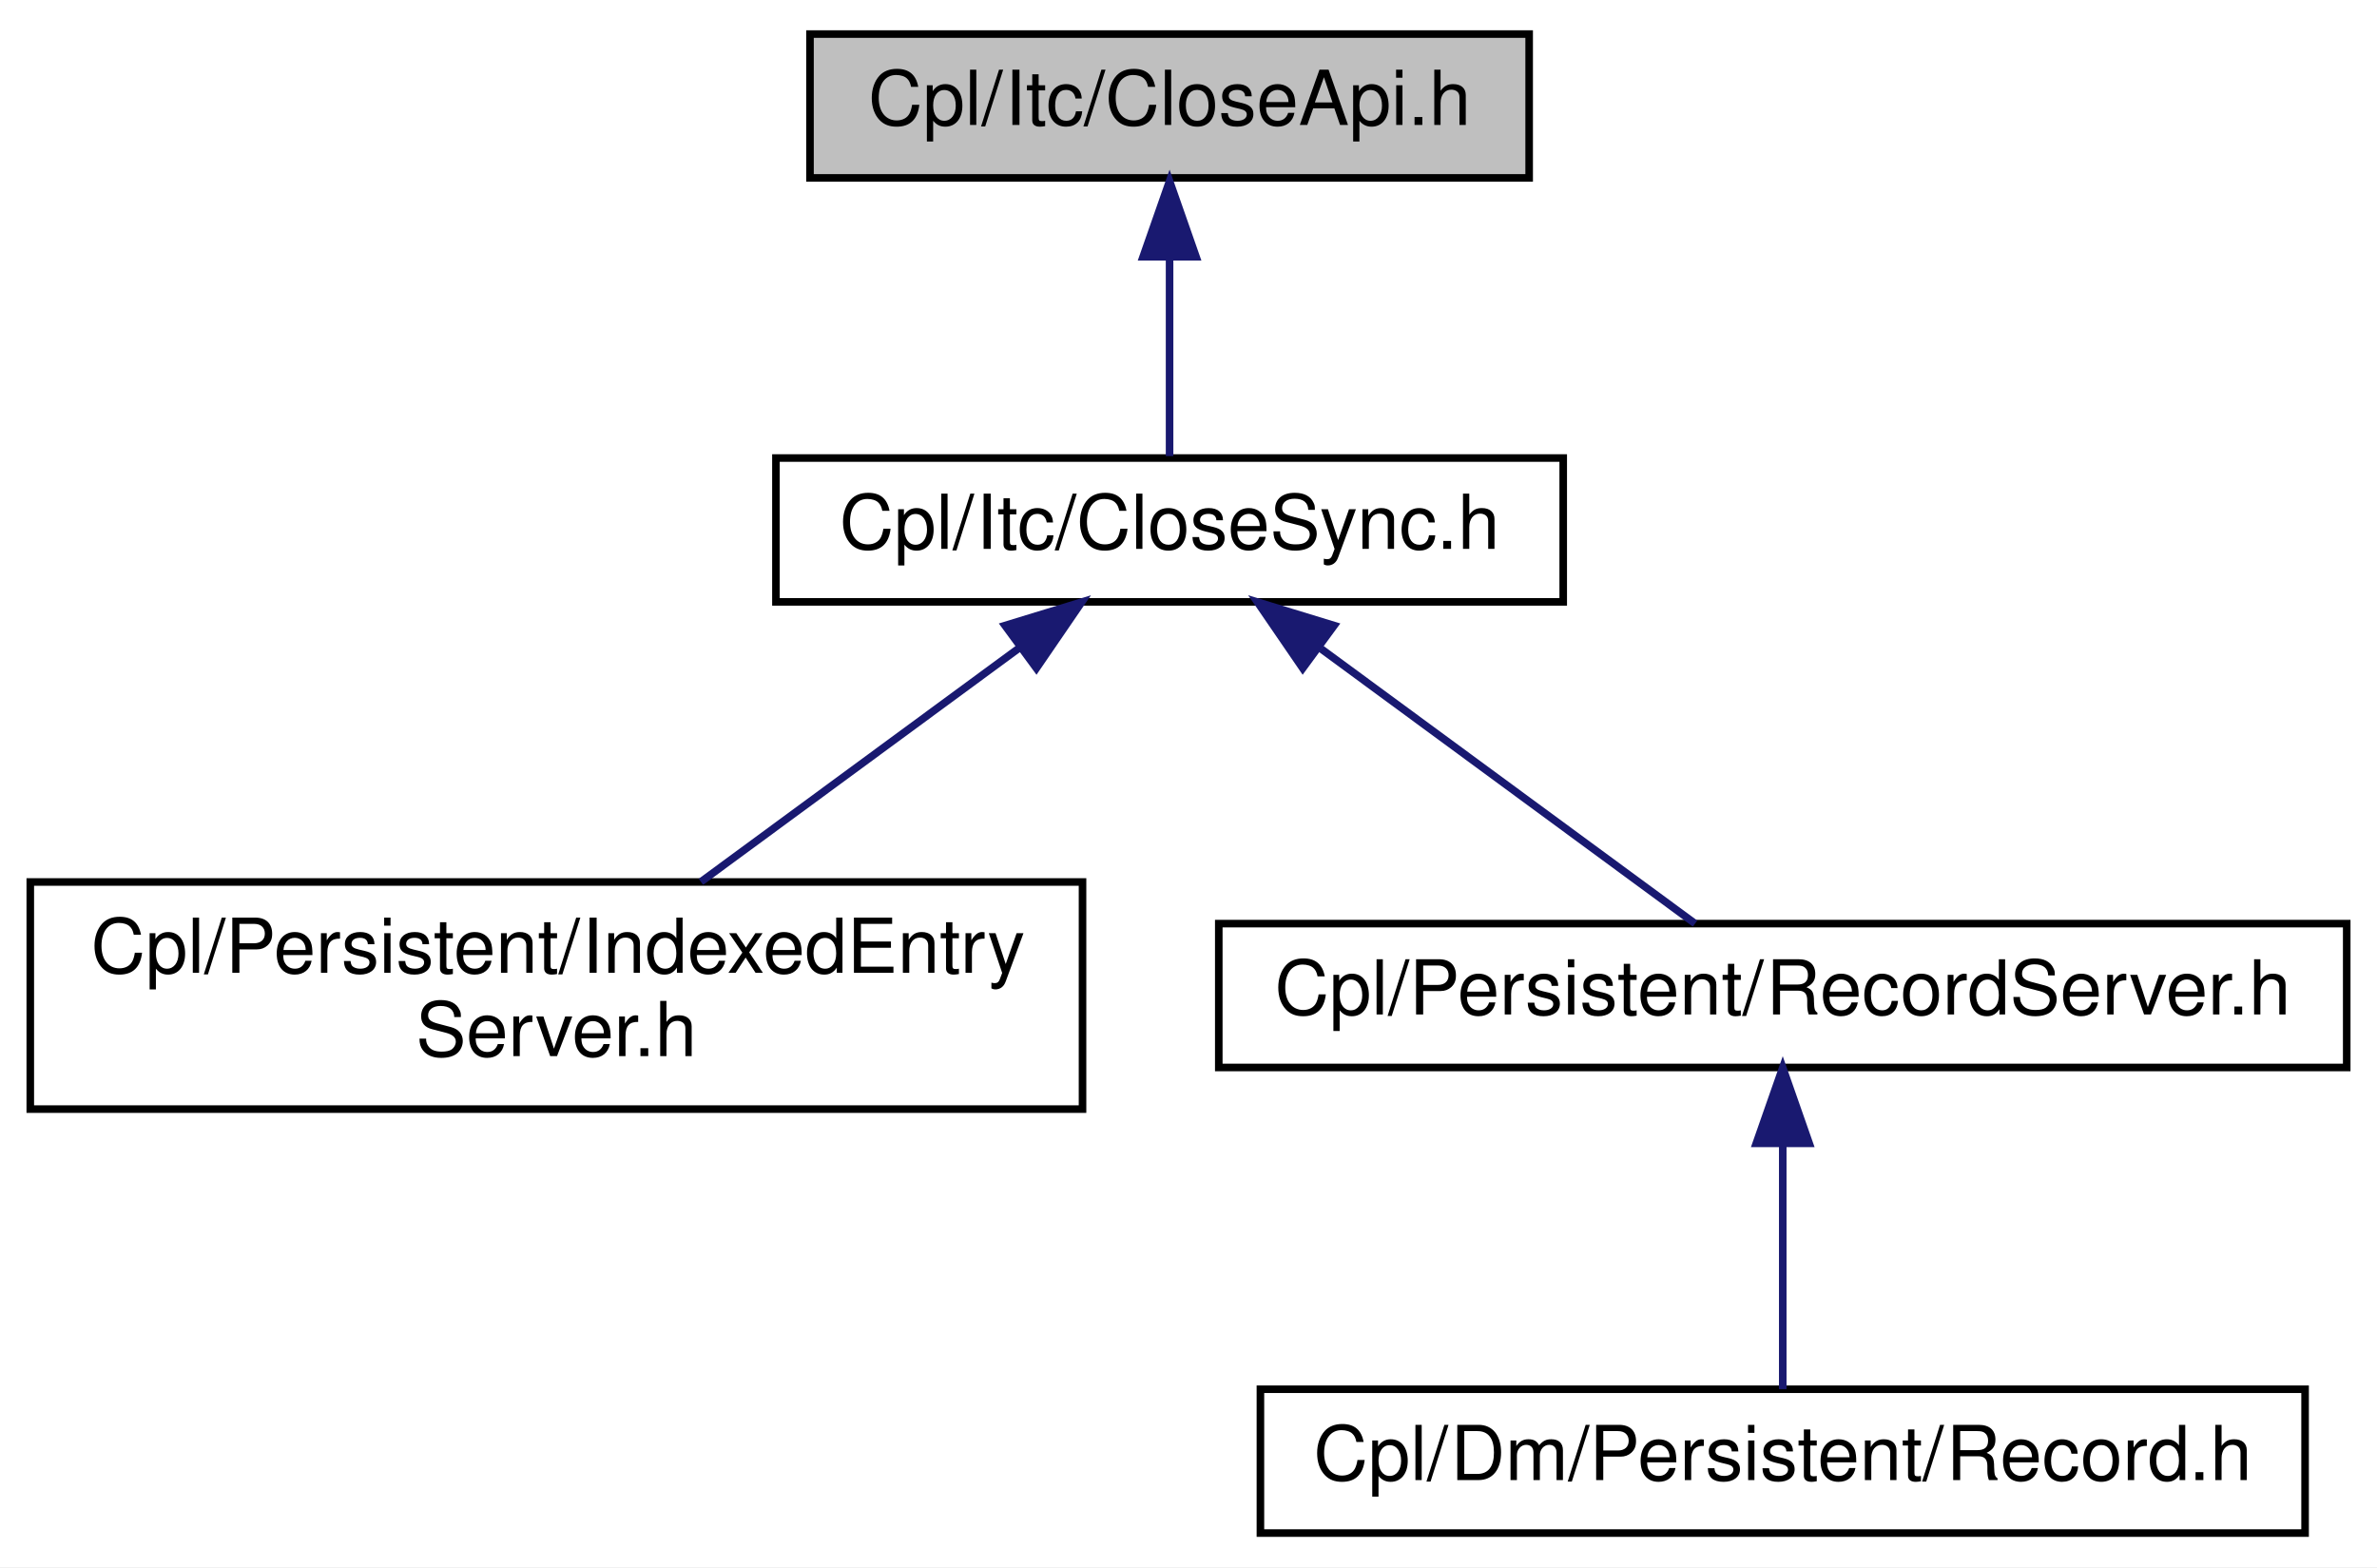
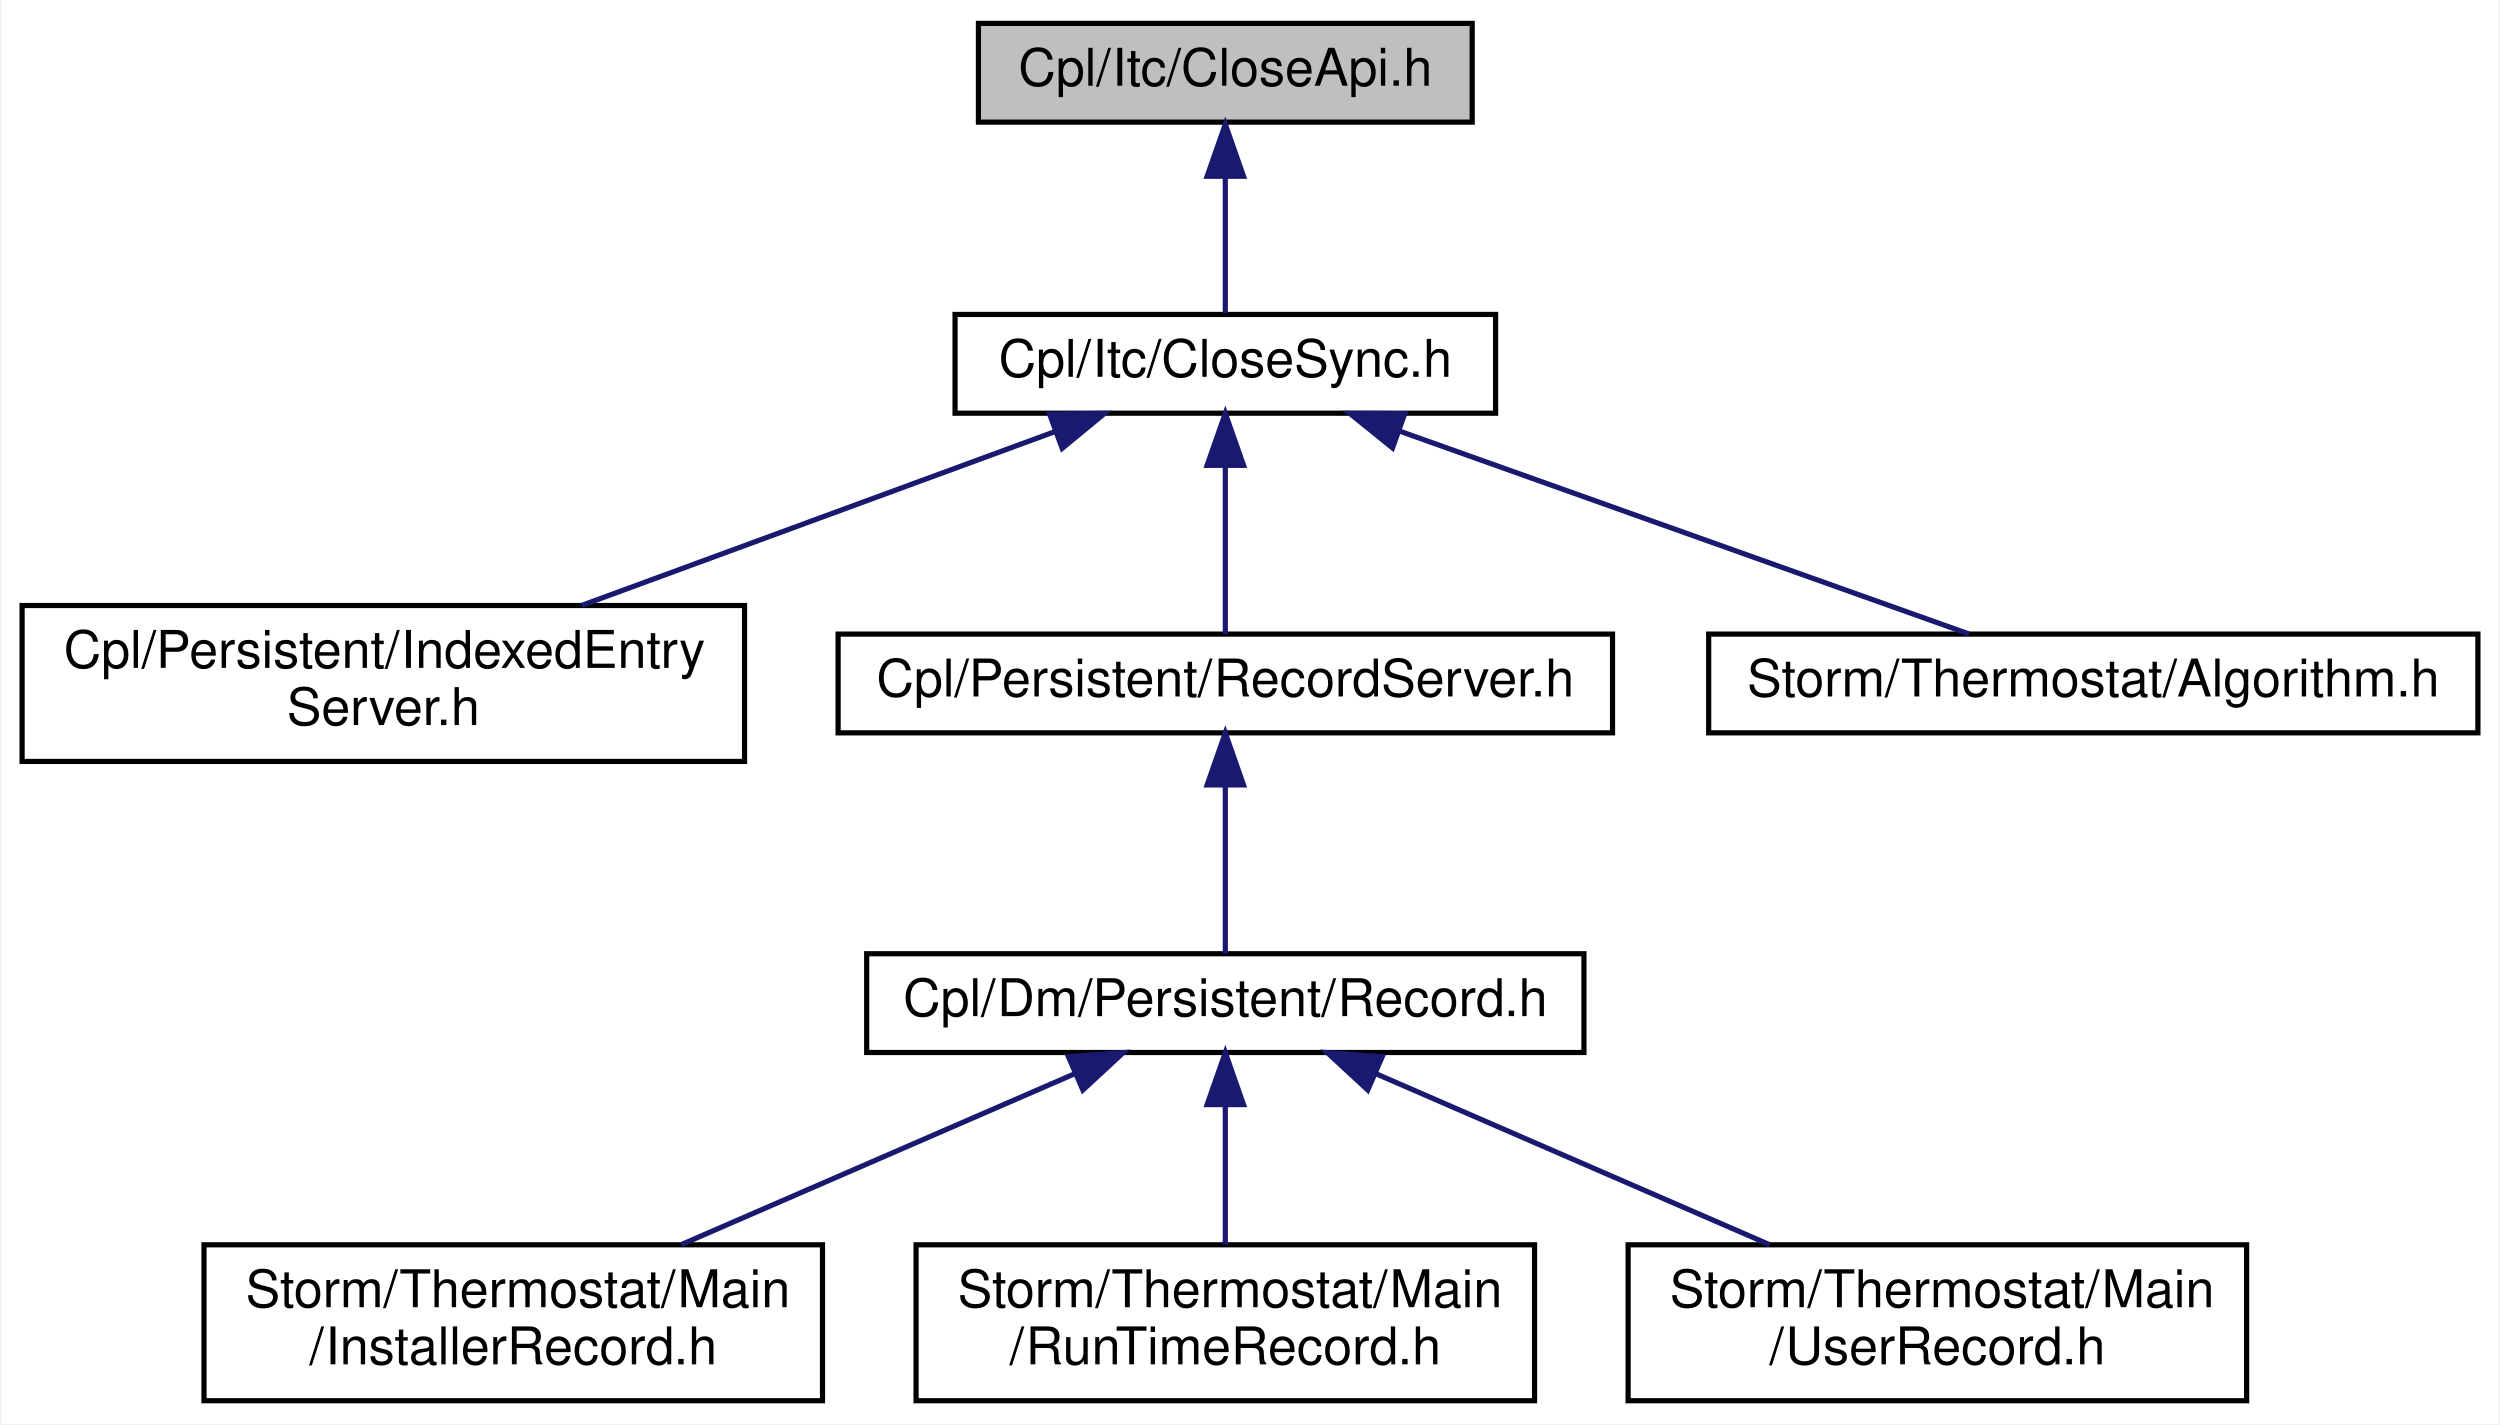
- <svg xmlns="http://www.w3.org/2000/svg" xmlns:xlink="http://www.w3.org/1999/xlink" width="314pt" height="207pt" viewBox="0.00 0.00 314.00 207.00">
-   <g id="graph0" class="graph" transform="scale(1 1) rotate(0) translate(4 203)">
-     <polygon fill="white" stroke="none" points="-4,4 -4,-203 310,-203 310,4 -4,4" />
+ <svg xmlns="http://www.w3.org/2000/svg" xmlns:xlink="http://www.w3.org/1999/xlink" width="481pt" height="274pt" viewBox="0.00 0.00 480.50 274.00">
+   <g id="graph0" class="graph" transform="scale(1 1) rotate(0) translate(4 270)">
+     <polygon fill="white" stroke="none" points="-4,4 -4,-270 476.5,-270 476.5,4 -4,4" />
    <g id="node1" class="node">
      <g id="a_node1">
        <a xlink:title=" ">
-           <polygon fill="#bfbfbf" stroke="black" points="103,-179.5 103,-198.5 198,-198.5 198,-179.5 103,-179.5" />
-           <text text-anchor="middle" x="150.5" y="-186.5" font-family="Helvetica,sans-Serif" font-size="10.00">Cpl/Itc/CloseApi.h</text>
+           <polygon fill="#bfbfbf" stroke="black" points="184,-246.5 184,-265.5 279,-265.5 279,-246.5 184,-246.5" />
+           <text text-anchor="middle" x="231.5" y="-253.5" font-family="Helvetica,sans-Serif" font-size="10.00">Cpl/Itc/CloseApi.h</text>
        </a>
      </g>
    </g>
    <g id="node2" class="node">
      <g id="a_node2">
        <a xlink:href="_close_sync_8h.html" target="_top" xlink:title=" ">
-           <polygon fill="white" stroke="black" points="98.5,-123.5 98.5,-142.5 202.5,-142.5 202.5,-123.5 98.5,-123.5" />
-           <text text-anchor="middle" x="150.5" y="-130.5" font-family="Helvetica,sans-Serif" font-size="10.00">Cpl/Itc/CloseSync.h</text>
+           <polygon fill="white" stroke="black" points="179.5,-190.5 179.5,-209.5 283.5,-209.5 283.5,-190.5 179.5,-190.5" />
+           <text text-anchor="middle" x="231.5" y="-197.5" font-family="Helvetica,sans-Serif" font-size="10.00">Cpl/Itc/CloseSync.h</text>
        </a>
      </g>
    </g>
    <g id="edge1" class="edge">
-       <path fill="none" stroke="midnightblue" d="M150.5,-168.805C150.5,-159.91 150.5,-149.78 150.5,-142.751" />
-       <polygon fill="midnightblue" stroke="midnightblue" points="147,-169.083 150.5,-179.083 154,-169.083 147,-169.083" />
+       <path fill="none" stroke="midnightblue" d="M231.5,-235.805C231.5,-226.91 231.5,-216.78 231.5,-209.751" />
+       <polygon fill="midnightblue" stroke="midnightblue" points="228,-236.083 231.5,-246.083 235,-236.083 228,-236.083" />
    </g>
    <g id="node3" class="node">
      <g id="a_node3">
        <a xlink:href="_indexed_entry_server_8h.html" target="_top" xlink:title=" ">
-           <polygon fill="white" stroke="black" points="0,-56.5 0,-86.5 139,-86.5 139,-56.5 0,-56.5" />
-           <text text-anchor="start" x="8" y="-74.5" font-family="Helvetica,sans-Serif" font-size="10.00">Cpl/Persistent/IndexedEntry</text>
-           <text text-anchor="middle" x="69.5" y="-63.5" font-family="Helvetica,sans-Serif" font-size="10.00">Server.h</text>
+           <polygon fill="white" stroke="black" points="0,-123.5 0,-153.5 139,-153.5 139,-123.5 0,-123.5" />
+           <text text-anchor="start" x="8" y="-141.5" font-family="Helvetica,sans-Serif" font-size="10.00">Cpl/Persistent/IndexedEntry</text>
+           <text text-anchor="middle" x="69.5" y="-130.5" font-family="Helvetica,sans-Serif" font-size="10.00">Server.h</text>
        </a>
      </g>
    </g>
    <g id="edge2" class="edge">
-       <path fill="none" stroke="midnightblue" d="M130.717,-117.468C117.892,-108.047 101.275,-95.841 88.59,-86.523" />
-       <polygon fill="midnightblue" stroke="midnightblue" points="128.763,-120.376 138.895,-123.475 132.907,-114.734 128.763,-120.376" />
+       <path fill="none" stroke="midnightblue" d="M198.761,-186.976C172.422,-177.302 135.367,-163.692 107.68,-153.523" />
+       <polygon fill="midnightblue" stroke="midnightblue" points="197.696,-190.313 208.289,-190.475 200.109,-183.742 197.696,-190.313" />
    </g>
    <g id="node4" class="node">
      <g id="a_node4">
        <a xlink:href="_record_server_8h.html" target="_top" xlink:title=" ">
-           <polygon fill="white" stroke="black" points="157,-62 157,-81 306,-81 306,-62 157,-62" />
-           <text text-anchor="middle" x="231.5" y="-69" font-family="Helvetica,sans-Serif" font-size="10.00">Cpl/Persistent/RecordServer.h</text>
+           <polygon fill="white" stroke="black" points="157,-129 157,-148 306,-148 306,-129 157,-129" />
+           <text text-anchor="middle" x="231.5" y="-136" font-family="Helvetica,sans-Serif" font-size="10.00">Cpl/Persistent/RecordServer.h</text>
        </a>
      </g>
    </g>
    <g id="edge3" class="edge">
-       <path fill="none" stroke="midnightblue" d="M170.52,-117.294C186.058,-105.88 207.053,-90.458 219.916,-81.009" />
-       <polygon fill="midnightblue" stroke="midnightblue" points="168.093,-114.734 162.105,-123.475 172.237,-120.376 168.093,-114.734" />
+       <path fill="none" stroke="midnightblue" d="M231.5,-180.317C231.5,-169.496 231.5,-156.398 231.5,-148.009" />
+       <polygon fill="midnightblue" stroke="midnightblue" points="228,-180.475 231.5,-190.475 235,-180.475 228,-180.475" />
+     </g>
+     <g id="node9" class="node">
+       <g id="a_node9">
+         <a xlink:href="_algorithm_8h.html" target="_top" xlink:title=" ">
+           <polygon fill="white" stroke="black" points="324.5,-129 324.5,-148 472.5,-148 472.5,-129 324.5,-129" />
+           <text text-anchor="middle" x="398.5" y="-136" font-family="Helvetica,sans-Serif" font-size="10.00">Storm/Thermostat/Algorithm.h</text>
+         </a>
+       </g>
+     </g>
+     <g id="edge8" class="edge">
+       <path fill="none" stroke="midnightblue" d="M264.948,-187.083C297.41,-175.517 345.867,-158.252 374.617,-148.009" />
+       <polygon fill="midnightblue" stroke="midnightblue" points="263.672,-183.822 255.427,-190.475 266.022,-190.416 263.672,-183.822" />
    </g>
    <g id="node5" class="node">
      <g id="a_node5">
        <a xlink:href="_dm_2_persistent_2_record_8h.html" target="_top" xlink:title=" ">
-           <polygon fill="white" stroke="black" points="162.5,-0.5 162.5,-19.5 300.5,-19.5 300.5,-0.5 162.5,-0.5" />
-           <text text-anchor="middle" x="231.5" y="-7.5" font-family="Helvetica,sans-Serif" font-size="10.00">Cpl/Dm/Persistent/Record.h</text>
+           <polygon fill="white" stroke="black" points="162.5,-67.5 162.5,-86.5 300.5,-86.5 300.5,-67.5 162.5,-67.5" />
+           <text text-anchor="middle" x="231.5" y="-74.5" font-family="Helvetica,sans-Serif" font-size="10.00">Cpl/Dm/Persistent/Record.h</text>
        </a>
      </g>
    </g>
    <g id="edge4" class="edge">
-       <path fill="none" stroke="midnightblue" d="M231.5,-51.816C231.5,-40.996 231.5,-27.898 231.5,-19.509" />
-       <polygon fill="midnightblue" stroke="midnightblue" points="228,-51.975 231.5,-61.975 235,-51.975 228,-51.975" />
+       <path fill="none" stroke="midnightblue" d="M231.5,-118.817C231.5,-107.996 231.5,-94.898 231.5,-86.509" />
+       <polygon fill="midnightblue" stroke="midnightblue" points="228,-118.975 231.5,-128.975 235,-118.975 228,-118.975" />
+     </g>
+     <g id="node6" class="node">
+       <g id="a_node6">
+         <a xlink:href="_installer_record_8h_source.html" target="_top" xlink:title=" ">
+           <polygon fill="white" stroke="black" points="35,-0.5 35,-30.5 154,-30.5 154,-0.5 35,-0.5" />
+           <text text-anchor="start" x="43" y="-18.5" font-family="Helvetica,sans-Serif" font-size="10.00">Storm/Thermostat/Main</text>
+           <text text-anchor="middle" x="94.5" y="-7.5" font-family="Helvetica,sans-Serif" font-size="10.00">/InstallerRecord.h</text>
+         </a>
+       </g>
+     </g>
+     <g id="edge5" class="edge">
+       <path fill="none" stroke="midnightblue" d="M202.628,-63.461C180.437,-53.823 149.79,-40.513 126.788,-30.523" />
+       <polygon fill="midnightblue" stroke="midnightblue" points="201.305,-66.702 211.871,-67.475 204.093,-60.281 201.305,-66.702" />
+     </g>
+     <g id="node7" class="node">
+       <g id="a_node7">
+         <a xlink:href="_run_time_record_8h_source.html" target="_top" xlink:title=" ">
+           <polygon fill="white" stroke="black" points="172,-0.5 172,-30.5 291,-30.5 291,-0.5 172,-0.5" />
+           <text text-anchor="start" x="180" y="-18.5" font-family="Helvetica,sans-Serif" font-size="10.00">Storm/Thermostat/Main</text>
+           <text text-anchor="middle" x="231.5" y="-7.5" font-family="Helvetica,sans-Serif" font-size="10.00">/RunTimeRecord.h</text>
+         </a>
+       </g>
+     </g>
+     <g id="edge6" class="edge">
+       <path fill="none" stroke="midnightblue" d="M231.5,-57.235C231.5,-48.586 231.5,-38.497 231.5,-30.523" />
+       <polygon fill="midnightblue" stroke="midnightblue" points="228,-57.475 231.5,-67.475 235,-57.475 228,-57.475" />
+     </g>
+     <g id="node8" class="node">
+       <g id="a_node8">
+         <a xlink:href="_user_record_8h_source.html" target="_top" xlink:title=" ">
+           <polygon fill="white" stroke="black" points="309,-0.5 309,-30.5 428,-30.5 428,-0.5 309,-0.5" />
+           <text text-anchor="start" x="317" y="-18.5" font-family="Helvetica,sans-Serif" font-size="10.00">Storm/Thermostat/Main</text>
+           <text text-anchor="middle" x="368.5" y="-7.5" font-family="Helvetica,sans-Serif" font-size="10.00">/UserRecord.h</text>
+         </a>
+       </g>
+     </g>
+     <g id="edge7" class="edge">
+       <path fill="none" stroke="midnightblue" d="M260.372,-63.461C282.563,-53.823 313.21,-40.513 336.212,-30.523" />
+       <polygon fill="midnightblue" stroke="midnightblue" points="258.907,-60.281 251.129,-67.475 261.695,-66.702 258.907,-60.281" />
    </g>
  </g>
</svg>
